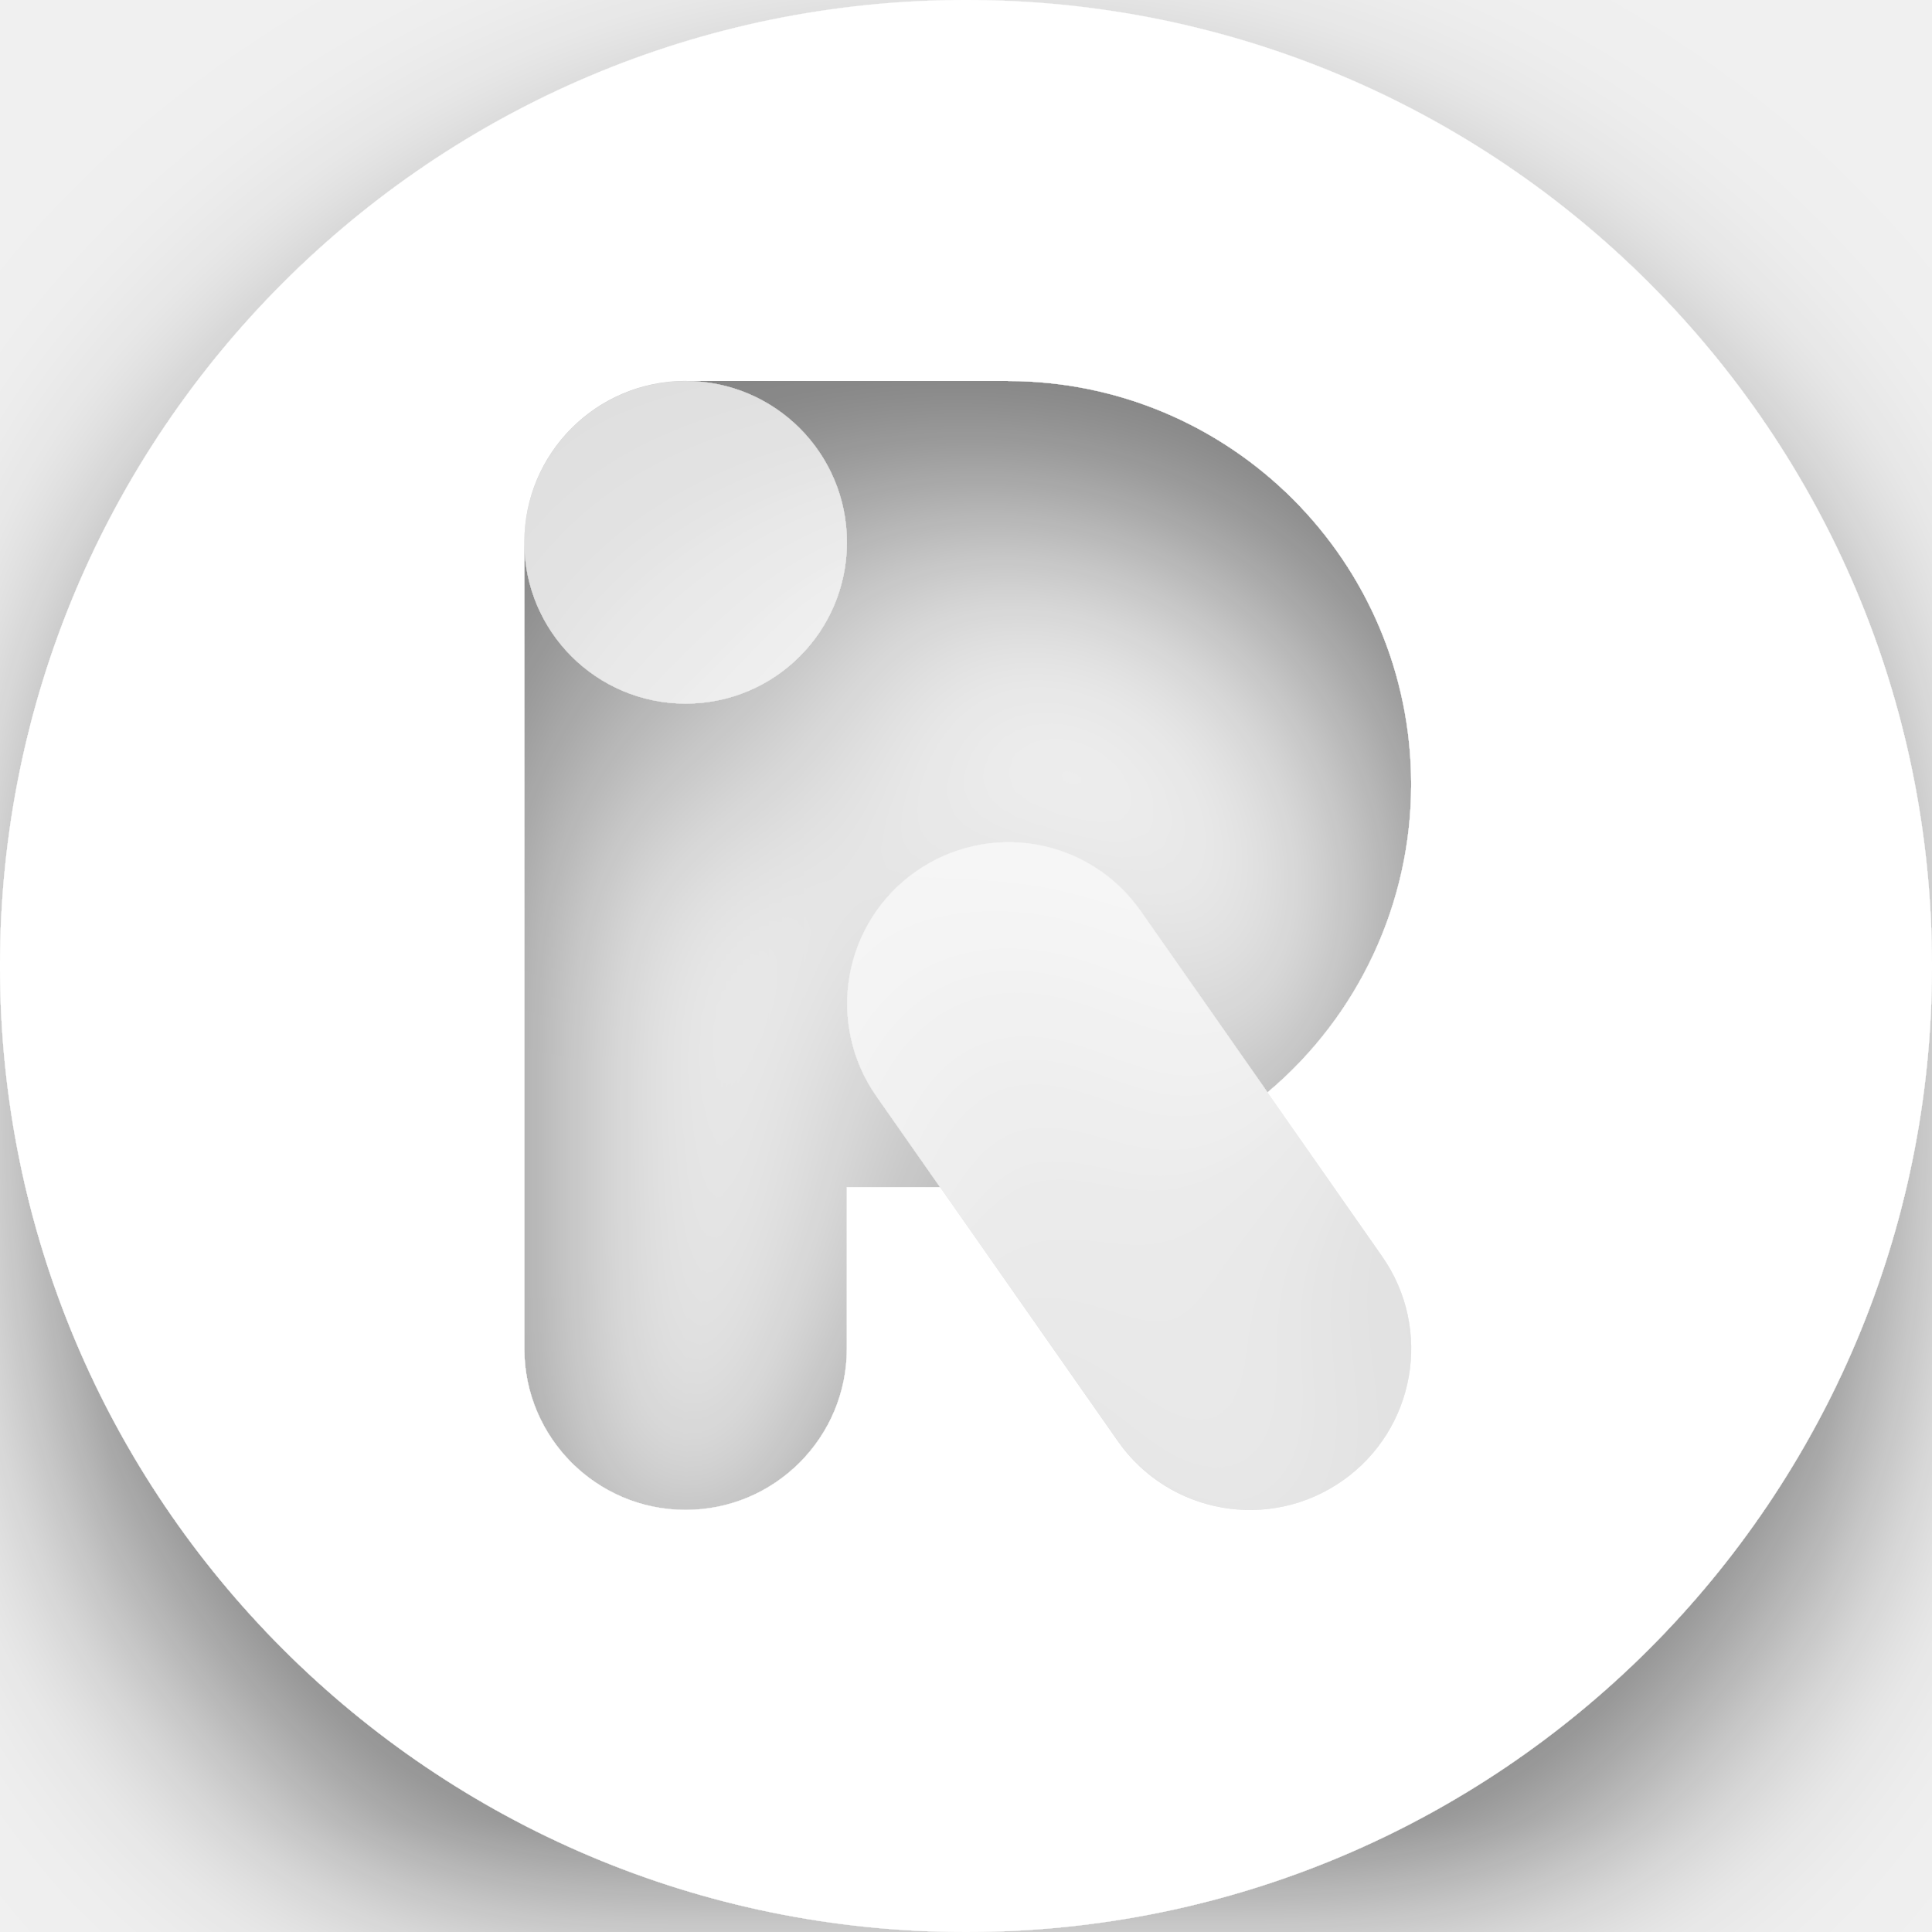
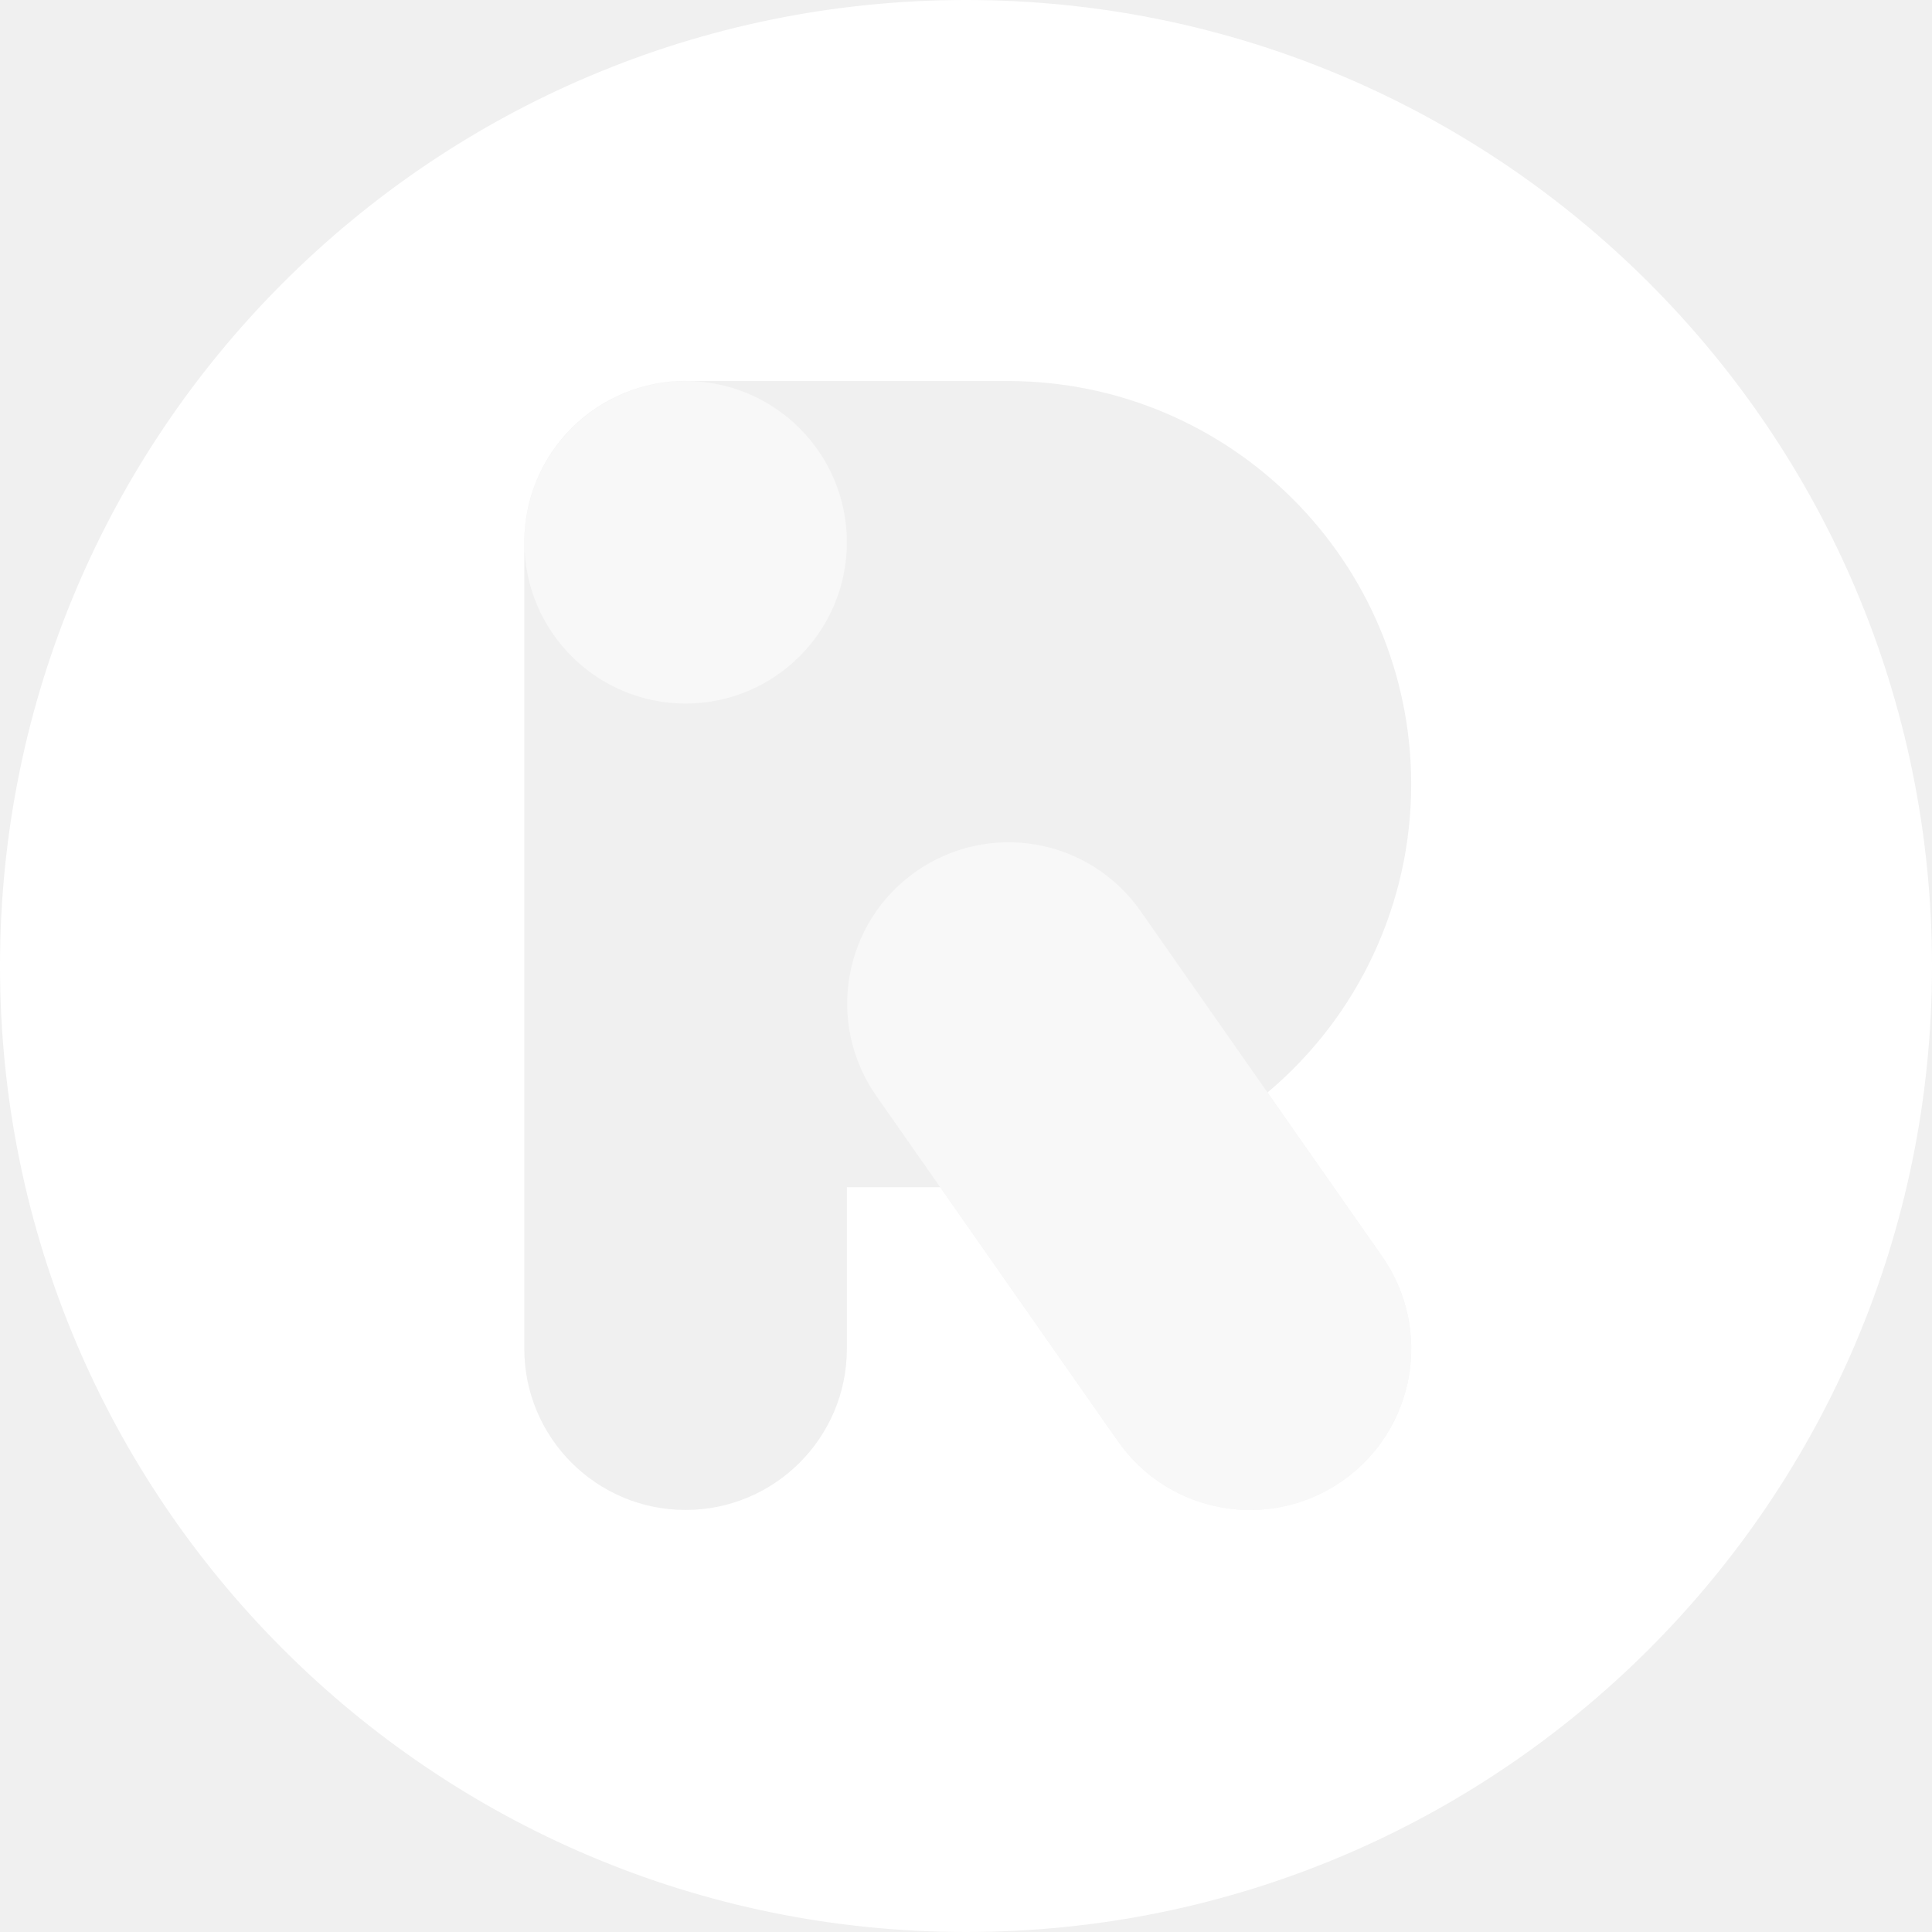
- <svg xmlns="http://www.w3.org/2000/svg" width="33" height="33">
-   <defs>
-     <filter x="-36.4%" y="-36.4%" width="172.7%" height="172.7%" filterUnits="objectBoundingBox" id="a">
-       <feOffset dy="2" in="SourceAlpha" result="shadowOffsetOuter1" />
-       <feGaussianBlur stdDeviation="2" in="shadowOffsetOuter1" result="shadowBlurOuter1" />
-       <feColorMatrix values="0 0 0 0 0 0 0 0 0 0 0 0 0 0 0 0 0 0 0.5 0" in="shadowBlurOuter1" result="shadowMatrixOuter1" />
-       <feMerge>
-         <feMergeNode in="shadowMatrixOuter1" />
-         <feMergeNode in="SourceGraphic" />
-       </feMerge>
-     </filter>
-   </defs>
-   <g filter="url(#a)" fill="#FFF" fill-rule="nonzero">
-     <path d="M21.65 18.66a6.875 6.875 0 0 0 2.454-5.268 6.892 6.892 0 0 0-6.884-6.884h-5.475l-.035-.002a2.754 2.754 0 0 0-2.754 2.755v13.775a2.754 2.754 0 1 0 5.509 0v-2.757h1.593l3.036 4.338a2.753 2.753 0 0 0 3.836.676 2.753 2.753 0 0 0 .676-3.836L21.65 18.66zM16.5 33C7.387 33 0 25.613 0 16.5S7.387 0 16.5 0 33 7.387 33 16.5 25.613 33 16.5 33z" />
-     <g transform="translate(8.938 6.508)" opacity=".5">
-       <circle cx="2.773" cy="2.755" r="2.755" />
-       <path d="M14.669 14.949a2.753 2.753 0 0 1-.676 3.836 2.753 2.753 0 0 1-3.836-.676l-4.125-5.894a2.753 2.753 0 0 1 .676-3.837 2.751 2.751 0 0 1 3.836.674l4.125 5.897z" />
+ <svg xmlns="http://www.w3.org/2000/svg" width="32" height="32">
+   <g fill-rule="nonzero" fill="#FFF">
+     <path d="M20.994 18.095a6.667 6.667 0 0 0 2.38-5.108 6.683 6.683 0 0 0-6.676-6.676h-5.31l-.032-.002A2.67 2.67 0 0 0 8.684 8.98v13.358a2.67 2.67 0 1 0 5.343 0v-2.674h1.545l2.944 4.207a2.67 2.67 0 0 0 3.72.656 2.67 2.67 0 0 0 .655-3.72l-1.897-2.712zM16 32C7.163 32 0 24.837 0 16S7.163 0 16 0s16 7.163 16 16-7.163 16-16 16z" />
+     <g transform="translate(8.667 6.311)" opacity=".5">
+       <circle cx="2.689" cy="2.671" r="2.671" />
+       <path d="M14.224 14.496a2.67 2.67 0 0 1-.655 3.72 2.67 2.67 0 0 1-3.72-.656l-4-5.716a2.67 2.67 0 0 1 .655-3.72 2.668 2.668 0 0 1 3.72.654l4 5.718z" />
    </g>
  </g>
</svg>
